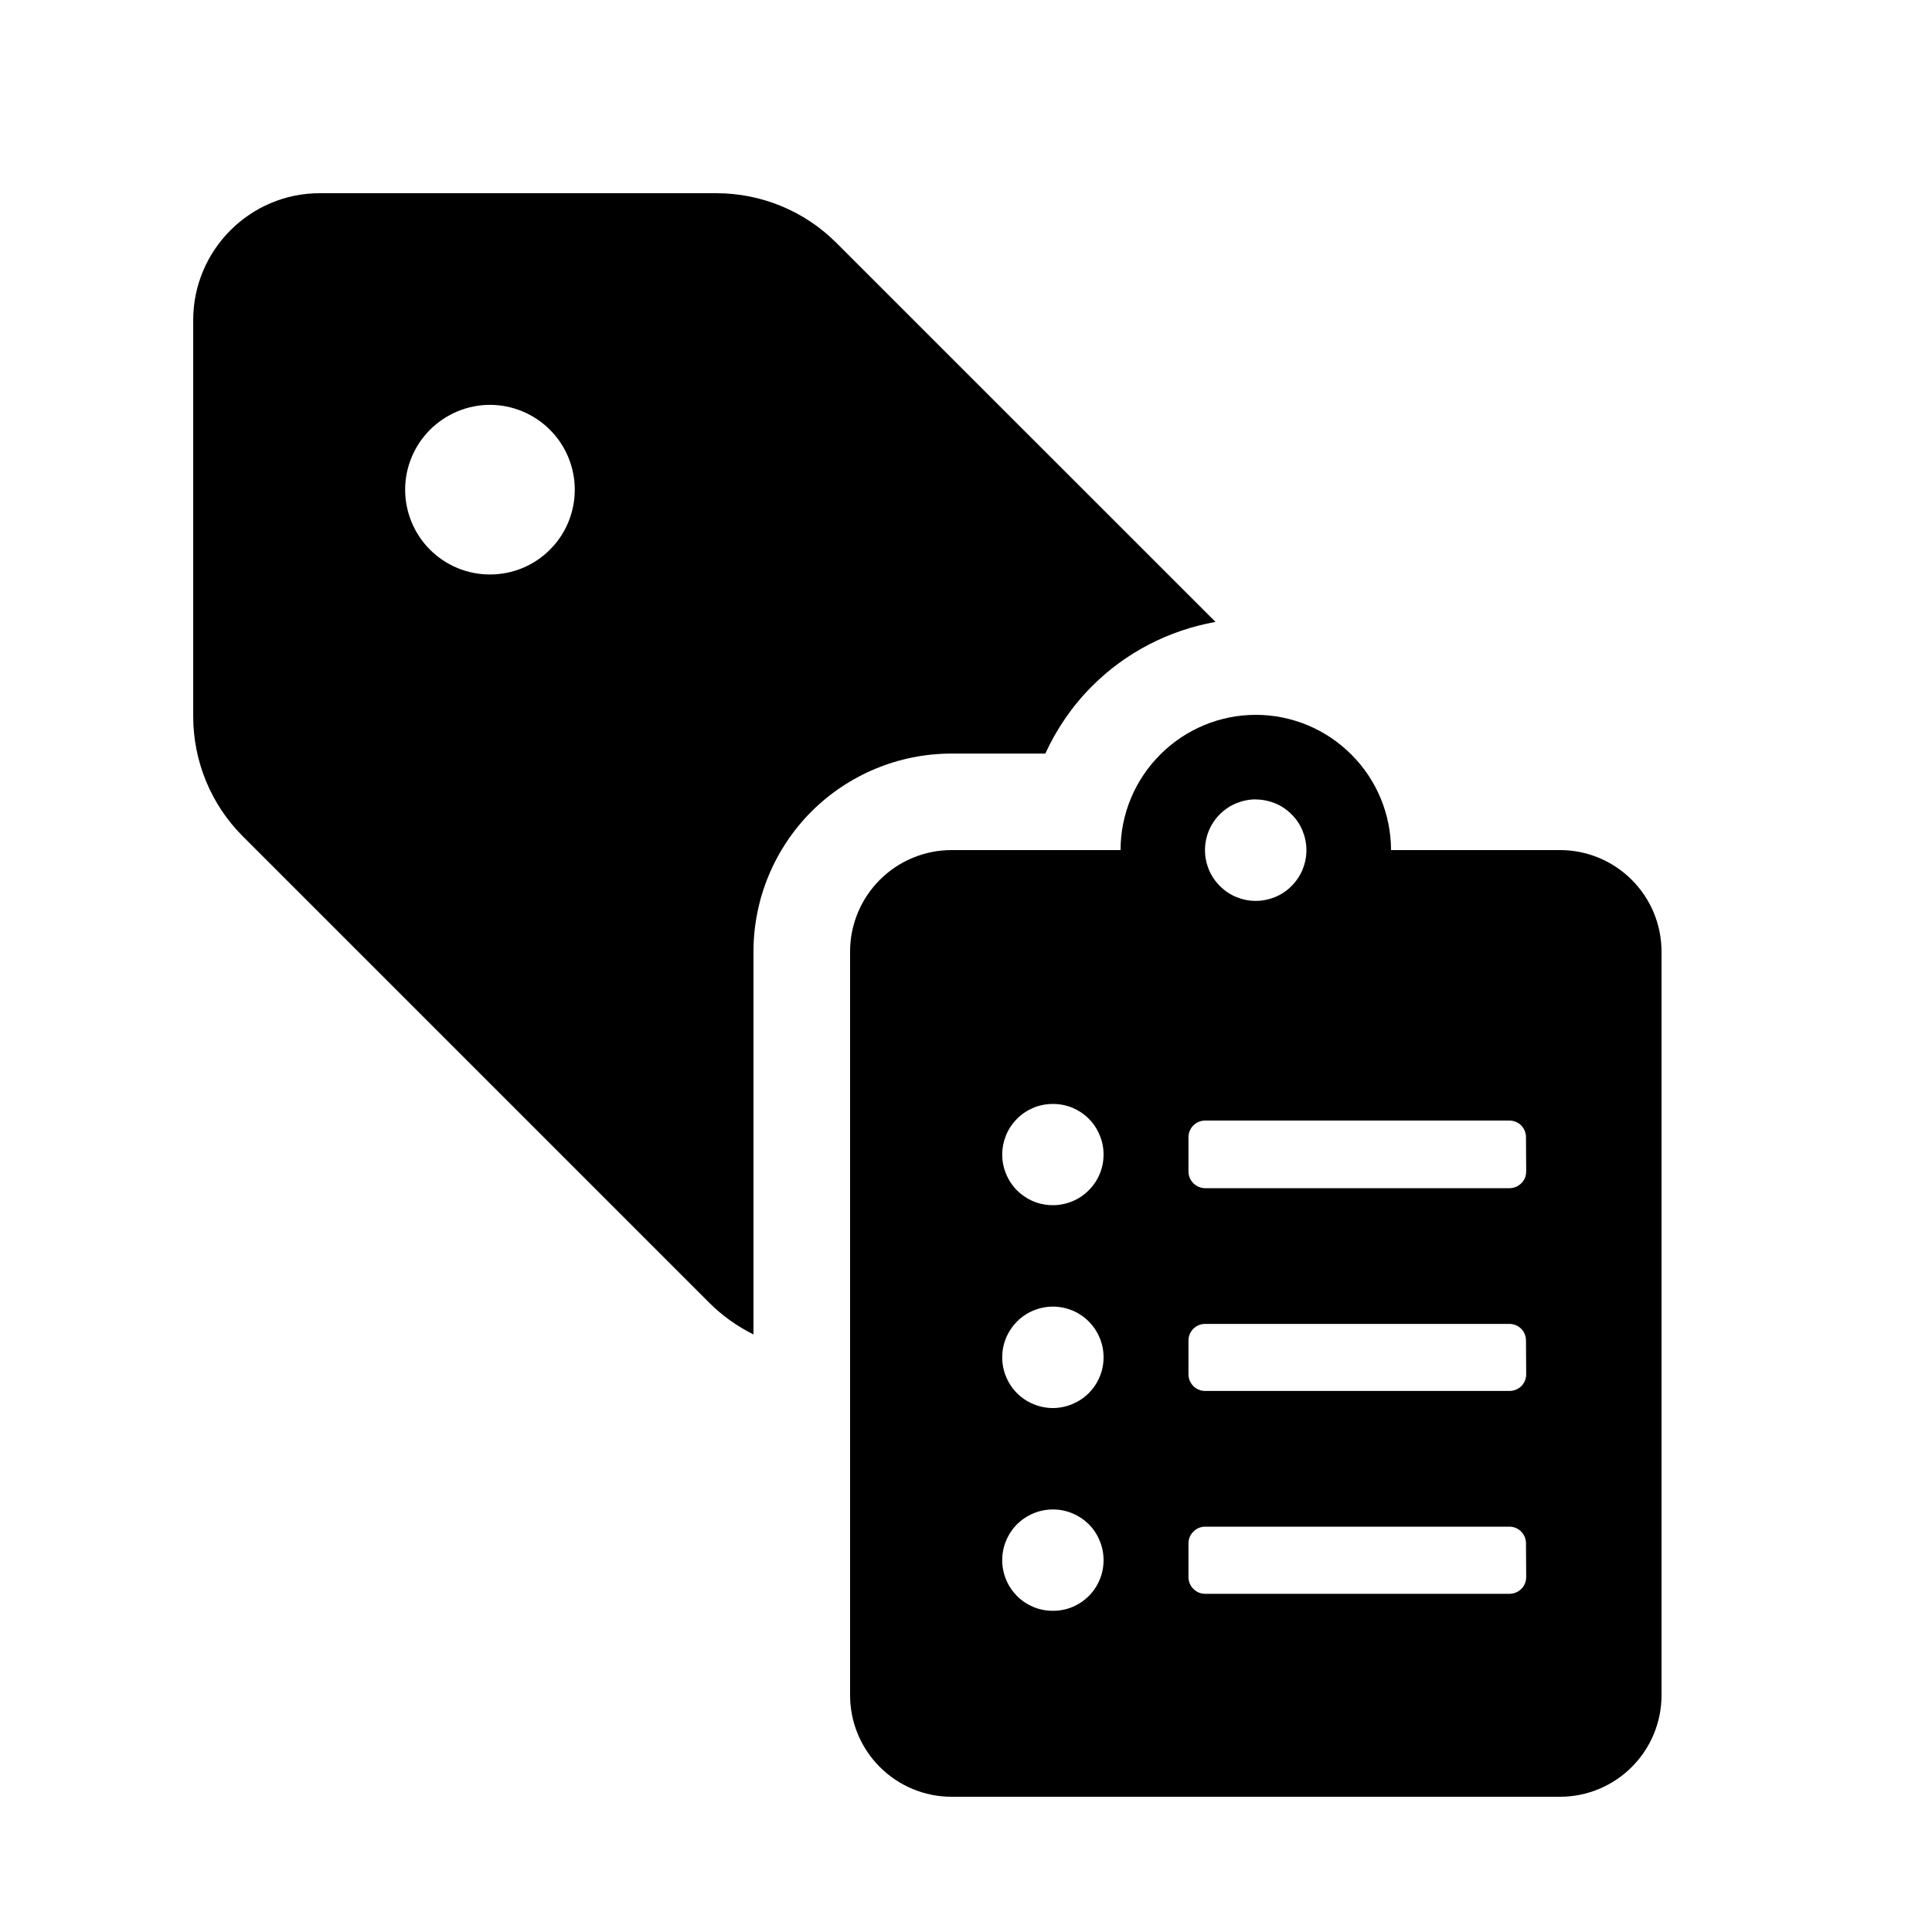
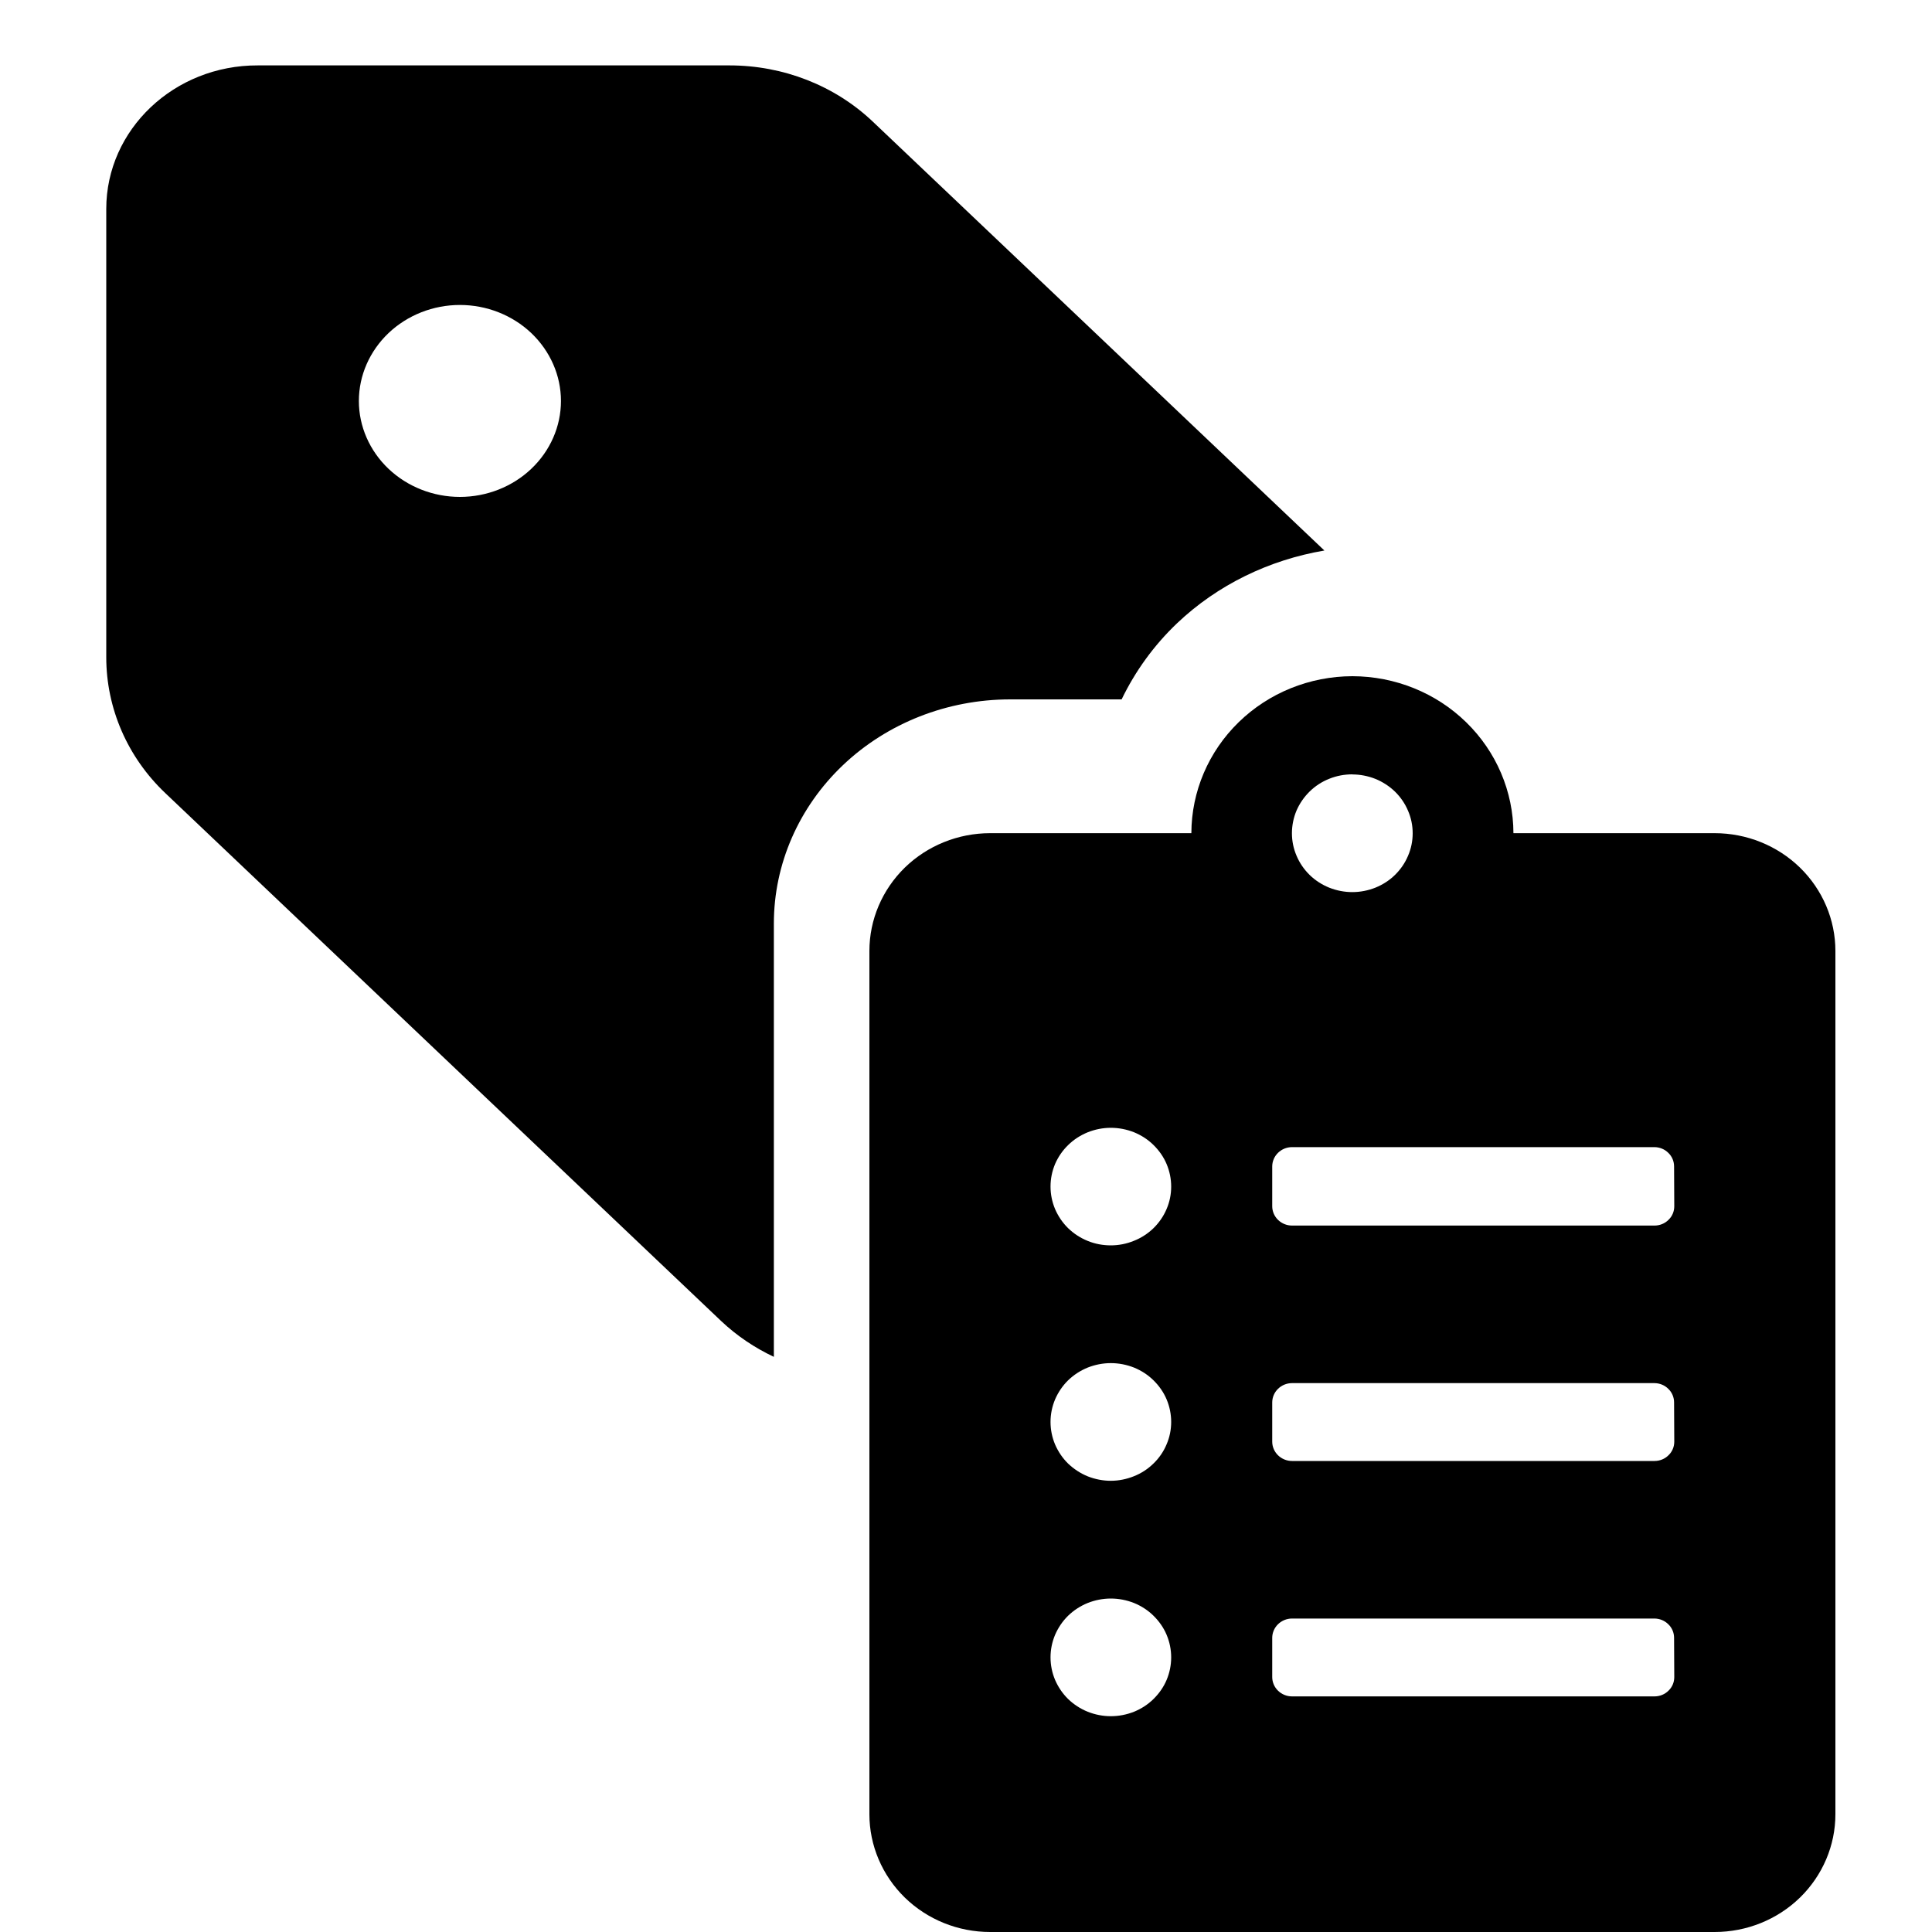
<svg xmlns="http://www.w3.org/2000/svg" width="20" height="20" viewBox="0 0 20 20" fill="none">
-   <path d="M16.15 8.8H14.4C14.399 8.429 14.252 8.073 13.989 7.811C13.727 7.548 13.371 7.4 13 7.4C12.629 7.4 12.273 7.548 12.011 7.811C11.748 8.073 11.6 8.429 11.6 8.8H9.85C9.572 8.8 9.305 8.911 9.108 9.108C8.911 9.305 8.8 9.572 8.8 9.85V17.55C8.8 17.828 8.911 18.095 9.108 18.292C9.305 18.489 9.572 18.6 9.85 18.6H16.15C16.428 18.6 16.695 18.489 16.892 18.292C17.089 18.095 17.2 17.828 17.2 17.55V9.85C17.2 9.572 17.089 9.305 16.892 9.108C16.695 8.911 16.428 8.8 16.15 8.8ZM10.9 16.675C10.831 16.675 10.762 16.662 10.699 16.636C10.635 16.609 10.577 16.571 10.528 16.522C10.48 16.473 10.441 16.415 10.415 16.352C10.388 16.288 10.375 16.22 10.375 16.151C10.375 16.082 10.388 16.013 10.415 15.95C10.441 15.886 10.48 15.828 10.528 15.779C10.577 15.731 10.635 15.692 10.699 15.666C10.762 15.639 10.831 15.626 10.9 15.626C10.969 15.626 11.037 15.639 11.101 15.666C11.164 15.692 11.222 15.731 11.271 15.779C11.32 15.828 11.358 15.886 11.384 15.95C11.411 16.013 11.424 16.082 11.424 16.151C11.424 16.22 11.411 16.288 11.384 16.352C11.358 16.415 11.32 16.473 11.271 16.522C11.222 16.571 11.164 16.609 11.101 16.636C11.037 16.662 10.969 16.675 10.9 16.675ZM10.9 14.576C10.831 14.576 10.762 14.562 10.699 14.536C10.635 14.51 10.577 14.471 10.528 14.422C10.48 14.374 10.441 14.316 10.415 14.252C10.388 14.188 10.375 14.12 10.375 14.051C10.375 13.982 10.388 13.914 10.415 13.85C10.441 13.787 10.48 13.729 10.528 13.68C10.577 13.631 10.635 13.592 10.699 13.566C10.762 13.54 10.831 13.526 10.9 13.526C10.969 13.526 11.037 13.54 11.101 13.566C11.164 13.592 11.222 13.631 11.271 13.68C11.32 13.729 11.358 13.787 11.384 13.85C11.411 13.914 11.424 13.982 11.424 14.051C11.424 14.12 11.411 14.188 11.384 14.252C11.358 14.315 11.319 14.373 11.271 14.422C11.222 14.47 11.164 14.509 11.1 14.535C11.037 14.562 10.968 14.576 10.9 14.576ZM10.9 12.476C10.831 12.476 10.762 12.463 10.699 12.437C10.635 12.41 10.577 12.371 10.528 12.323C10.48 12.274 10.441 12.216 10.415 12.152C10.388 12.089 10.375 12.02 10.375 11.951C10.375 11.883 10.389 11.815 10.415 11.751C10.441 11.687 10.48 11.63 10.529 11.581C10.577 11.532 10.635 11.494 10.699 11.467C10.762 11.441 10.831 11.428 10.9 11.428C10.969 11.428 11.037 11.441 11.101 11.467C11.164 11.494 11.222 11.532 11.271 11.581C11.32 11.63 11.358 11.688 11.384 11.752C11.411 11.815 11.424 11.883 11.424 11.952C11.424 12.021 11.411 12.089 11.384 12.153C11.358 12.216 11.319 12.274 11.27 12.322C11.222 12.371 11.164 12.41 11.1 12.436C11.037 12.462 10.968 12.476 10.9 12.476ZM12.999 8.276C13.068 8.276 13.136 8.29 13.2 8.316C13.264 8.342 13.322 8.381 13.37 8.43C13.419 8.478 13.458 8.536 13.484 8.6C13.51 8.664 13.524 8.732 13.524 8.801C13.524 8.87 13.51 8.938 13.484 9.002C13.458 9.065 13.419 9.123 13.37 9.172C13.322 9.221 13.264 9.26 13.2 9.286C13.136 9.312 13.068 9.326 12.999 9.326C12.93 9.326 12.862 9.312 12.798 9.286C12.735 9.26 12.677 9.221 12.628 9.172C12.579 9.123 12.54 9.065 12.514 9.002C12.488 8.938 12.474 8.87 12.474 8.801C12.474 8.732 12.488 8.663 12.514 8.599C12.54 8.536 12.579 8.478 12.628 8.429C12.677 8.38 12.735 8.341 12.799 8.315C12.863 8.289 12.931 8.275 13 8.275L12.999 8.276ZM15.799 16.326C15.799 16.372 15.781 16.416 15.749 16.448C15.716 16.481 15.672 16.499 15.627 16.499H12.475C12.43 16.499 12.386 16.481 12.354 16.448C12.321 16.416 12.303 16.372 12.303 16.326V15.977C12.303 15.931 12.321 15.887 12.354 15.855C12.386 15.822 12.43 15.804 12.475 15.804H15.625C15.671 15.804 15.715 15.822 15.747 15.855C15.779 15.887 15.797 15.931 15.797 15.977L15.799 16.326ZM15.799 14.227C15.799 14.273 15.781 14.316 15.749 14.349C15.716 14.381 15.672 14.399 15.627 14.399H12.475C12.43 14.399 12.386 14.381 12.354 14.349C12.321 14.316 12.303 14.273 12.303 14.227V13.877C12.303 13.831 12.321 13.787 12.354 13.755C12.386 13.723 12.43 13.705 12.475 13.705H15.625C15.671 13.705 15.715 13.723 15.747 13.755C15.779 13.787 15.797 13.831 15.797 13.877L15.799 14.227ZM15.799 12.127C15.799 12.173 15.781 12.217 15.749 12.249C15.716 12.281 15.672 12.3 15.627 12.3H12.475C12.43 12.3 12.386 12.281 12.354 12.249C12.321 12.217 12.303 12.173 12.303 12.127V11.772C12.303 11.727 12.321 11.683 12.354 11.65C12.386 11.618 12.43 11.6 12.475 11.6H15.625C15.671 11.6 15.715 11.618 15.747 11.65C15.779 11.683 15.797 11.727 15.797 11.772L15.799 12.127Z" fill="currentColor" />
-   <path d="M7.415 2C7.881 2 8.328 2.184 8.657 2.513L12.583 6.438C12.102 6.524 11.654 6.753 11.304 7.104C11.101 7.307 10.939 7.544 10.821 7.801H9.85C9.306 7.801 8.785 8.017 8.4 8.401C8.016 8.786 7.8 9.307 7.8 9.851V13.814C7.635 13.732 7.479 13.623 7.341 13.485L2.513 8.657C2.184 8.328 2 7.881 2 7.415V3.314C2 2.588 2.59 1.997 3.316 2H7.415ZM5.072 4.191C4.839 4.191 4.616 4.285 4.451 4.449C4.287 4.614 4.194 4.837 4.194 5.069C4.194 5.302 4.287 5.526 4.451 5.69C4.616 5.855 4.839 5.947 5.072 5.947C5.305 5.947 5.529 5.855 5.693 5.69C5.858 5.526 5.95 5.302 5.95 5.069C5.95 4.837 5.858 4.614 5.693 4.449C5.529 4.285 5.305 4.191 5.072 4.191Z" fill="currentColor" />
+   <path d="M17.75 8.625H15.667C15.666 8.194 15.49 7.781 15.178 7.477C14.866 7.172 14.442 7.001 14 7C13.558 7.001 13.134 7.172 12.822 7.477C12.51 7.781 12.334 8.194 12.333 8.625H10.25C9.919 8.625 9.601 8.753 9.366 8.982C9.132 9.211 9 9.521 9 9.844V18.781C9 19.104 9.132 19.414 9.366 19.643C9.601 19.872 9.919 20 10.25 20H17.75C18.081 20 18.399 19.872 18.634 19.643C18.868 19.414 19 19.104 19 18.781V9.844C19 9.521 18.868 9.211 18.634 8.982C18.399 8.753 18.081 8.625 17.75 8.625ZM11.499 17.766C11.417 17.766 11.336 17.75 11.26 17.72C11.184 17.689 11.116 17.645 11.057 17.588C10.999 17.531 10.954 17.464 10.922 17.39C10.891 17.316 10.875 17.237 10.875 17.157C10.875 17.077 10.891 16.998 10.922 16.924C10.954 16.85 10.999 16.783 11.057 16.726C11.116 16.669 11.184 16.625 11.26 16.594C11.336 16.564 11.417 16.548 11.499 16.548C11.582 16.548 11.663 16.564 11.739 16.594C11.815 16.625 11.883 16.669 11.941 16.726C11.999 16.783 12.046 16.85 12.077 16.924C12.108 16.998 12.124 17.077 12.124 17.157C12.124 17.237 12.108 17.316 12.077 17.39C12.046 17.464 11.999 17.531 11.941 17.588C11.883 17.645 11.815 17.689 11.739 17.72C11.663 17.75 11.582 17.766 11.499 17.766ZM11.499 15.329C11.417 15.329 11.336 15.313 11.26 15.283C11.184 15.252 11.116 15.207 11.057 15.151C10.999 15.094 10.954 15.027 10.922 14.953C10.891 14.879 10.875 14.8 10.875 14.72C10.875 14.64 10.891 14.561 10.922 14.487C10.954 14.413 10.999 14.346 11.057 14.289C11.116 14.232 11.184 14.188 11.26 14.157C11.336 14.127 11.417 14.111 11.499 14.111C11.582 14.111 11.663 14.127 11.739 14.157C11.815 14.188 11.883 14.232 11.941 14.289C11.999 14.346 12.046 14.413 12.077 14.487C12.108 14.561 12.124 14.64 12.124 14.72C12.124 14.8 12.108 14.879 12.076 14.953C12.045 15.027 11.999 15.094 11.941 15.15C11.883 15.207 11.814 15.252 11.738 15.282C11.663 15.312 11.582 15.329 11.499 15.329ZM11.499 12.892C11.417 12.892 11.336 12.877 11.26 12.846C11.184 12.815 11.116 12.771 11.057 12.714C10.999 12.657 10.954 12.59 10.922 12.516C10.891 12.442 10.875 12.363 10.875 12.283C10.875 12.203 10.891 12.124 10.922 12.05C10.954 11.976 11 11.909 11.058 11.853C11.116 11.796 11.185 11.752 11.261 11.721C11.336 11.691 11.418 11.675 11.499 11.675C11.582 11.675 11.663 11.691 11.739 11.721C11.815 11.752 11.883 11.796 11.941 11.853C11.999 11.91 12.046 11.977 12.077 12.051C12.108 12.125 12.124 12.204 12.124 12.284C12.124 12.364 12.108 12.443 12.076 12.517C12.045 12.59 11.999 12.657 11.941 12.714C11.883 12.77 11.814 12.815 11.738 12.845C11.662 12.876 11.581 12.892 11.499 12.892ZM13.999 8.017C14.081 8.017 14.162 8.033 14.238 8.063C14.314 8.094 14.383 8.139 14.441 8.195C14.499 8.252 14.545 8.319 14.576 8.393C14.608 8.467 14.624 8.546 14.624 8.626C14.624 8.706 14.608 8.785 14.576 8.859C14.545 8.933 14.499 9 14.441 9.057C14.383 9.114 14.314 9.158 14.238 9.189C14.162 9.219 14.081 9.235 13.999 9.235C13.917 9.235 13.836 9.219 13.76 9.189C13.684 9.158 13.615 9.114 13.557 9.057C13.499 9 13.453 8.933 13.422 8.859C13.39 8.785 13.374 8.706 13.374 8.626C13.374 8.546 13.39 8.466 13.421 8.392C13.453 8.318 13.499 8.251 13.557 8.194C13.615 8.137 13.684 8.092 13.76 8.062C13.836 8.031 13.918 8.016 14 8.016L13.999 8.017ZM17.332 17.361C17.332 17.414 17.311 17.465 17.272 17.502C17.234 17.54 17.182 17.561 17.127 17.561H13.375C13.321 17.561 13.269 17.54 13.23 17.502C13.192 17.465 13.17 17.414 13.17 17.361V16.955C13.17 16.902 13.192 16.851 13.23 16.814C13.269 16.776 13.321 16.755 13.375 16.755H17.125C17.18 16.755 17.232 16.776 17.27 16.814C17.309 16.851 17.33 16.902 17.33 16.955L17.332 17.361ZM17.332 14.924C17.332 14.977 17.311 15.028 17.272 15.065C17.234 15.103 17.182 15.124 17.127 15.124H13.375C13.321 15.124 13.269 15.103 13.23 15.065C13.192 15.028 13.17 14.977 13.17 14.924V14.518C13.17 14.465 13.192 14.414 13.23 14.377C13.269 14.339 13.321 14.318 13.375 14.318H17.125C17.18 14.318 17.232 14.339 17.27 14.377C17.309 14.414 17.33 14.465 17.33 14.518L17.332 14.924ZM17.332 12.487C17.332 12.54 17.311 12.591 17.272 12.628C17.234 12.666 17.182 12.687 17.127 12.687H13.375C13.321 12.687 13.269 12.666 13.23 12.628C13.192 12.591 13.17 12.54 13.17 12.487V12.075C13.17 12.022 13.192 11.971 13.23 11.934C13.269 11.896 13.321 11.875 13.375 11.875H17.125C17.18 11.875 17.232 11.896 17.27 11.934C17.309 11.971 17.33 12.022 17.33 12.075L17.332 12.487Z" fill="currentColor" />
+   <path d="M7.552 0.677C8.108 0.677 8.64 0.885 9.033 1.257L13.71 5.699C13.137 5.796 12.603 6.055 12.186 6.451C11.944 6.681 11.751 6.95 11.611 7.24H10.454C9.806 7.241 9.185 7.485 8.727 7.92C8.269 8.355 8.011 8.945 8.011 9.56V14.046C7.814 13.953 7.629 13.83 7.464 13.674L1.711 8.21C1.319 7.838 1.1 7.331 1.1 6.804V2.163C1.1 1.341 1.803 0.674 2.669 0.677H7.552ZM4.761 3.157C4.484 3.157 4.218 3.262 4.022 3.448C3.826 3.635 3.715 3.887 3.715 4.151C3.715 4.414 3.826 4.667 4.022 4.853C4.218 5.039 4.484 5.144 4.761 5.144C5.038 5.144 5.304 5.039 5.5 4.853C5.696 4.667 5.807 4.414 5.807 4.151C5.807 3.887 5.696 3.635 5.5 3.448C5.304 3.262 5.038 3.157 4.761 3.157Z" fill="currentColor" />
</svg>
